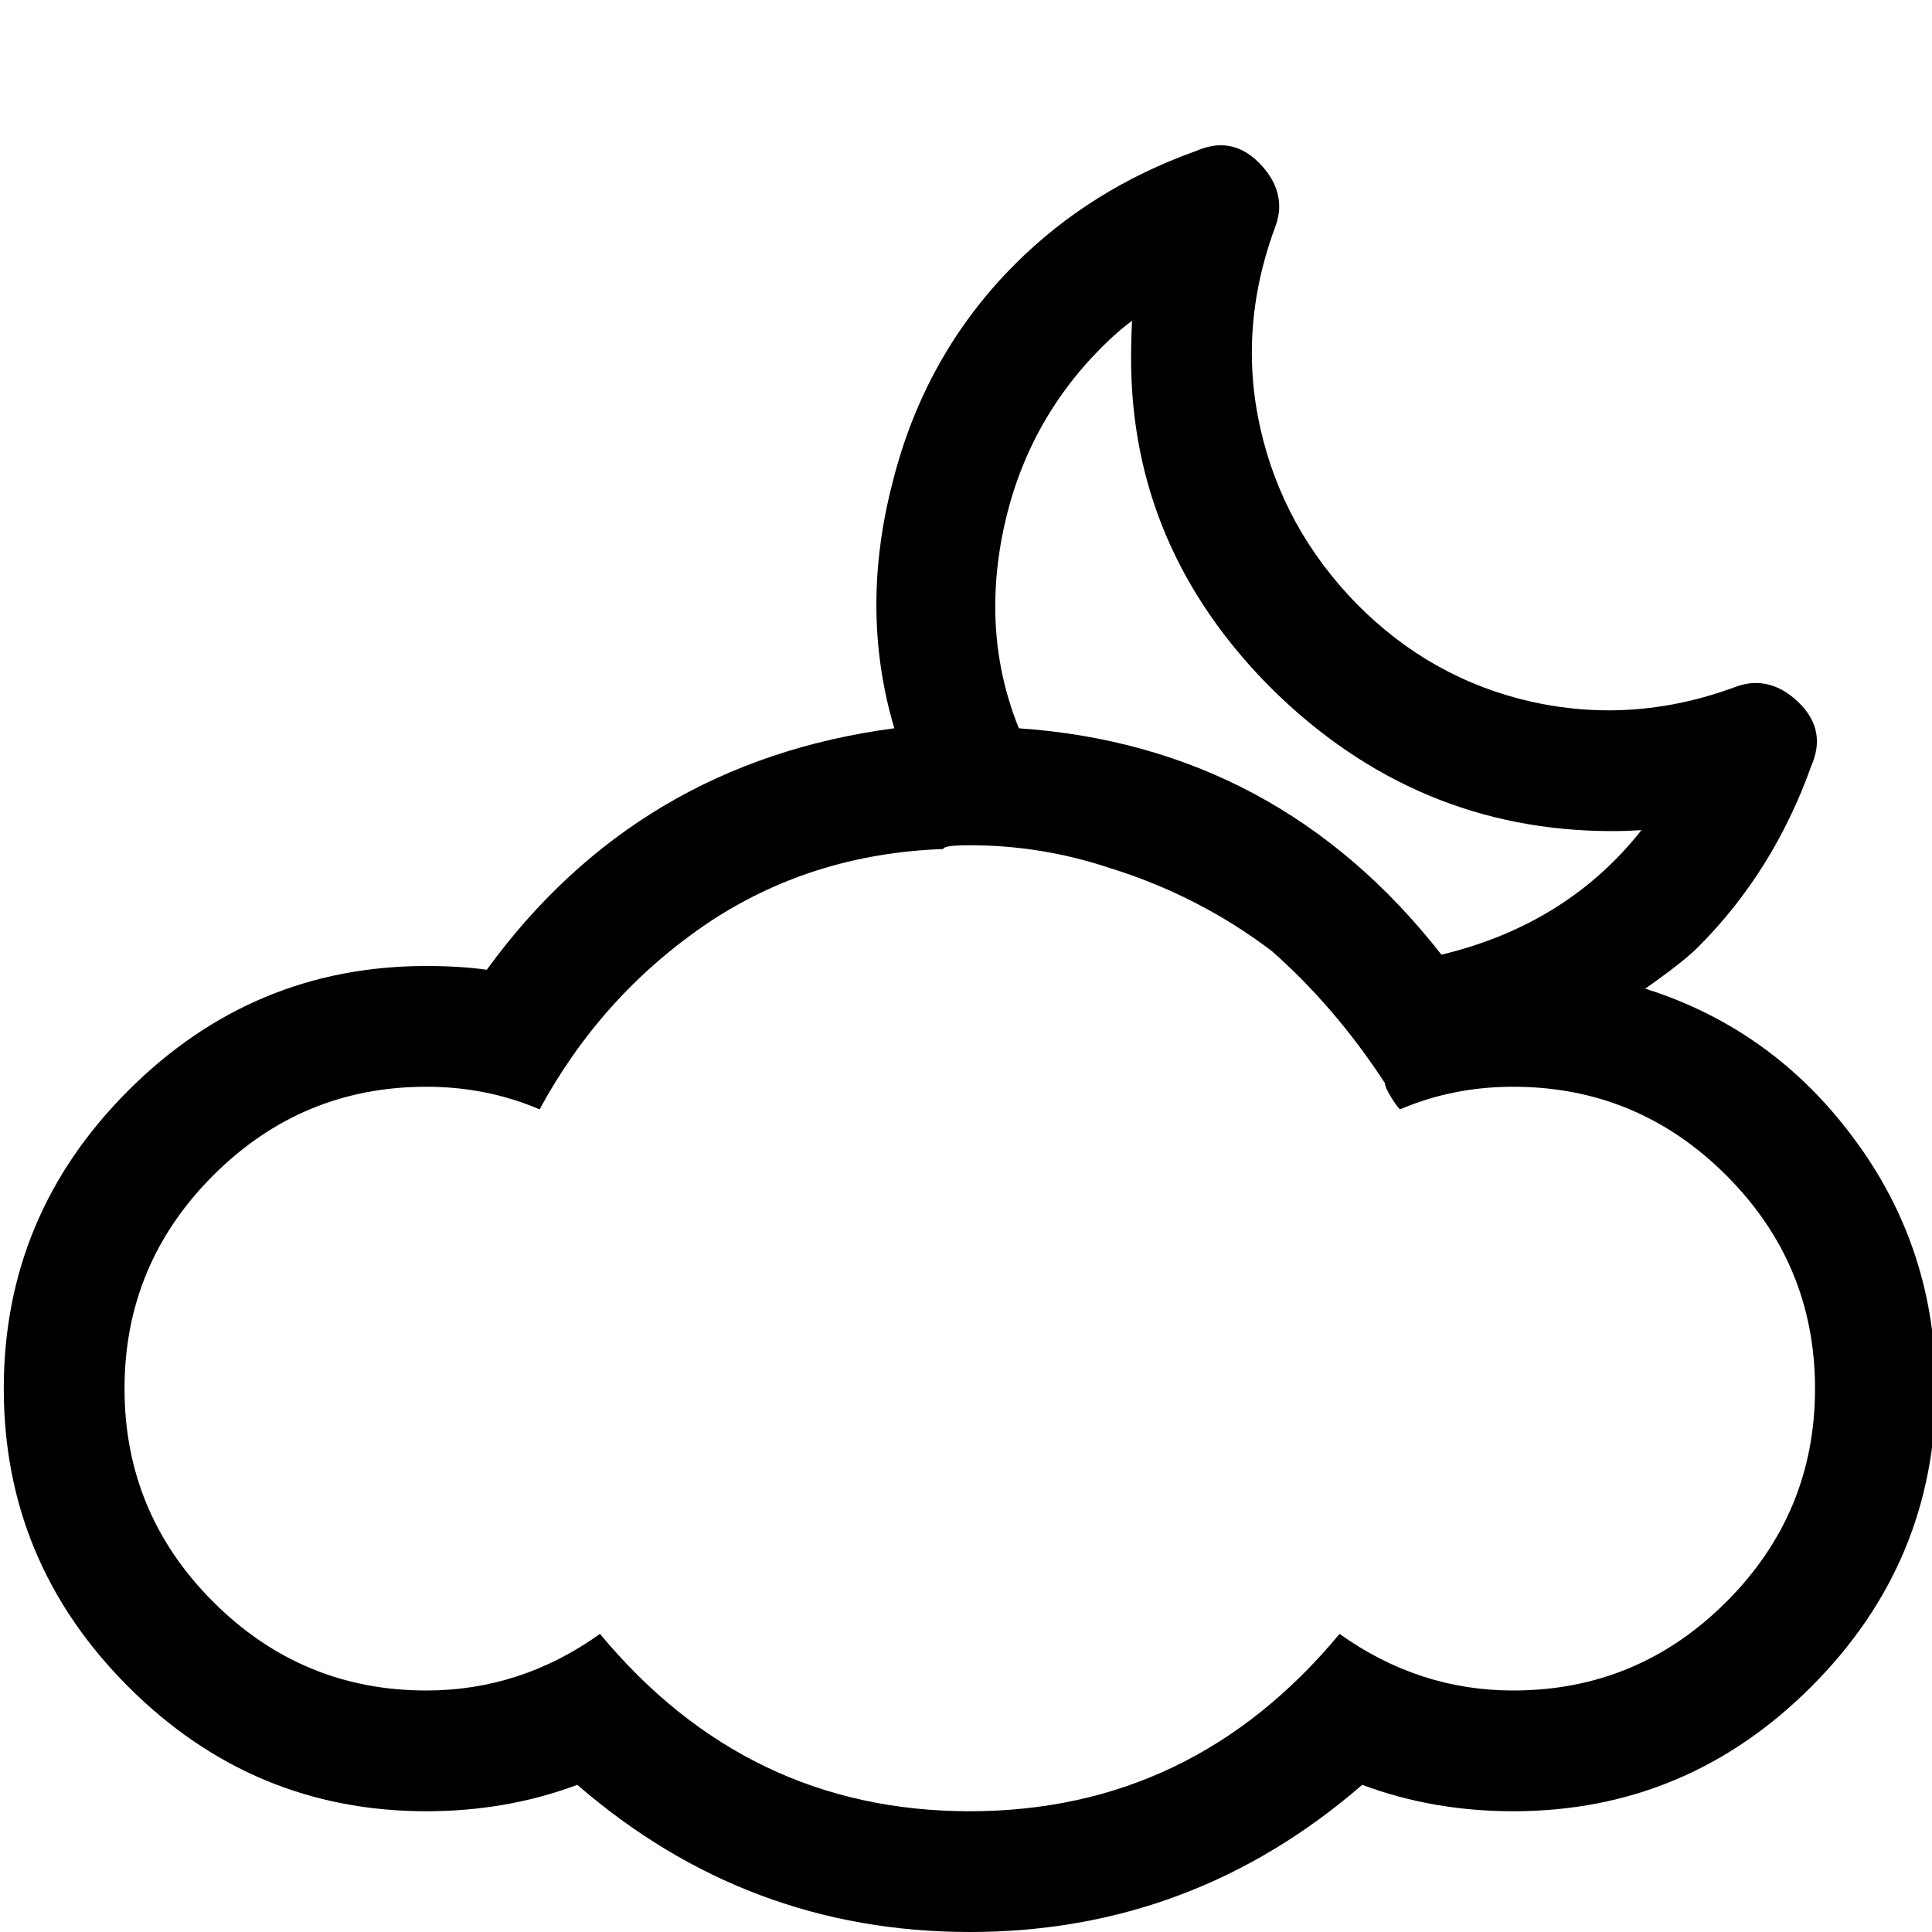
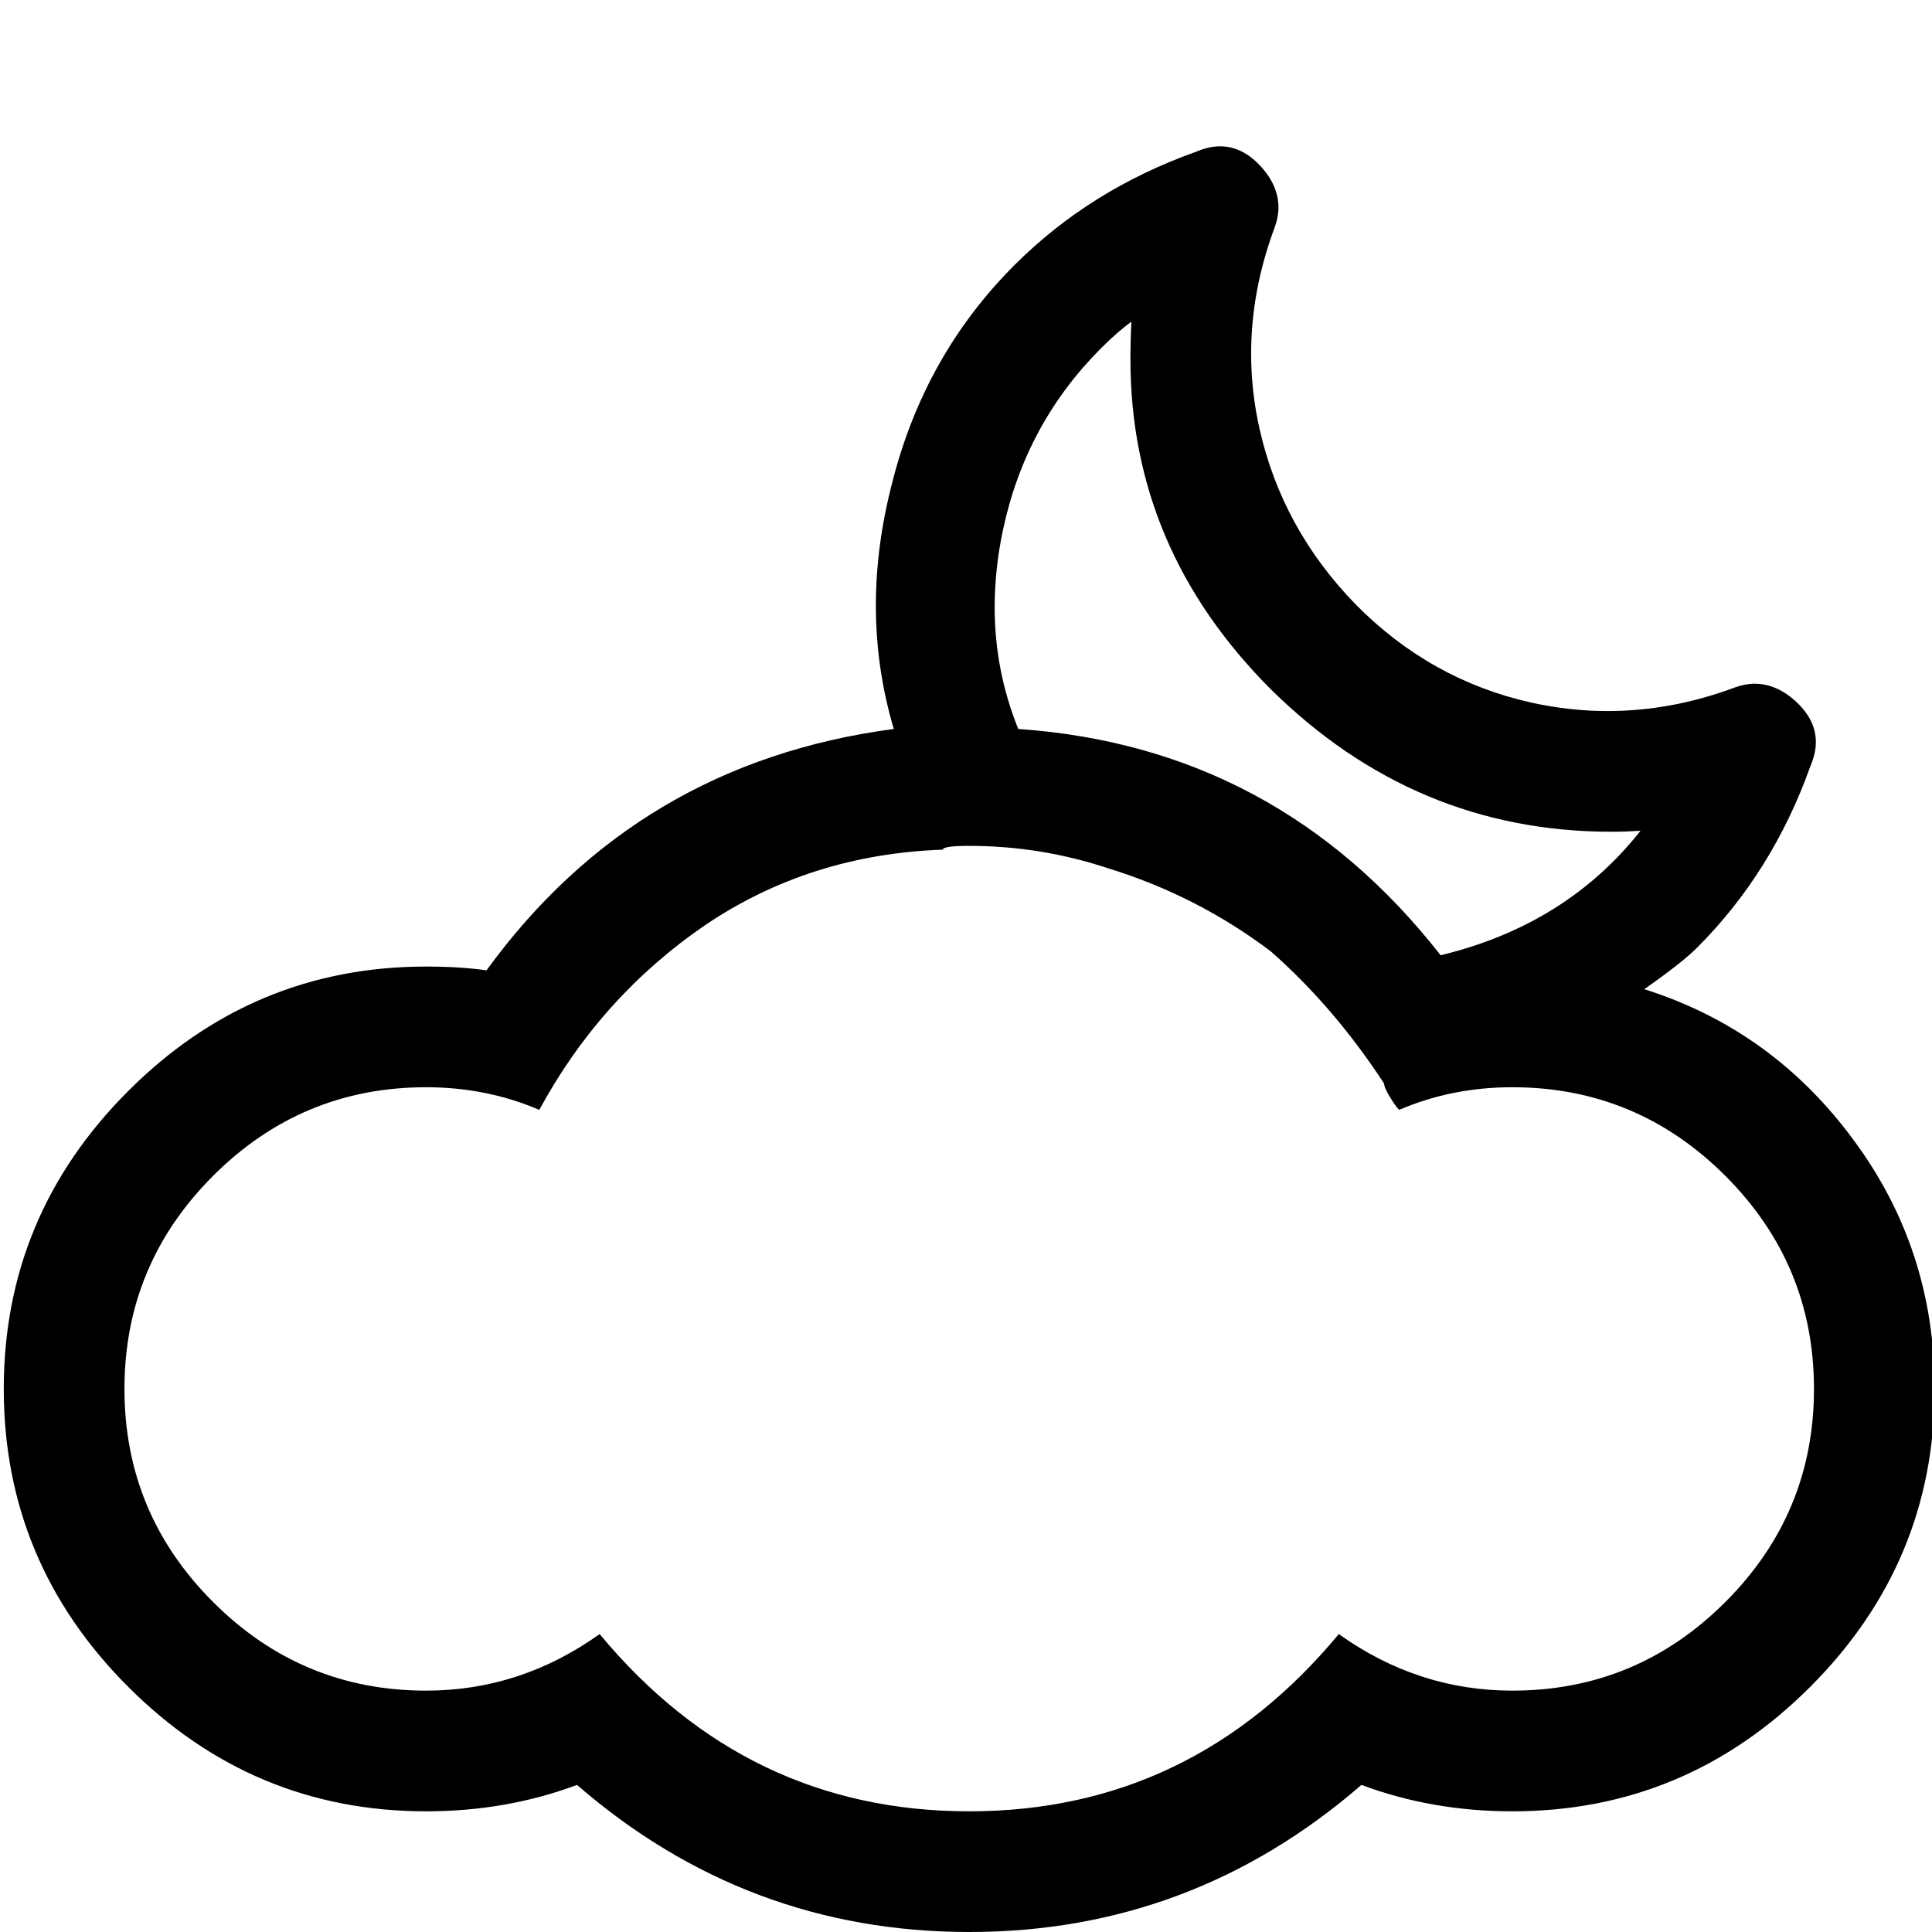
- <svg xmlns="http://www.w3.org/2000/svg" height="1000px" width="1000px">
-   <g>
-     <path d="M1.953 718.75c0 -59.896 21.484 -111.328 64.453 -154.297c42.969 -42.969 94.401 -64.453 154.297 -64.453c11.719 0 22.135 0.651 31.25 1.953c52.083 -71.614 122.396 -113.281 210.938 -125c-6.185 -20.833 -9.278 -42.155 -9.278 -63.965c0 -20.508 2.767 -41.504 8.301 -62.988c11.068 -44.271 32.226 -82.031 63.477 -113.281c26.041 -26.042 57.291 -45.573 93.75 -58.594c4.557 -1.953 8.789 -2.93 12.695 -2.93c7.487 0 14.323 3.256 20.508 9.766c6.51 6.836 9.765 14.16 9.765 21.973c0 3.255 -0.651 6.673 -1.953 10.254c-8.138 21.809 -12.207 43.619 -12.207 65.429c0 13.021 1.465 26.042 4.395 39.063c7.812 34.505 24.414 64.778 49.804 90.82c25.716 26.042 55.99 42.969 90.821 50.781c13.346 2.93 26.53 4.395 39.55 4.395c22.136 0 44.108 -4.069 65.918 -12.207c3.581 -1.302 6.999 -1.953 10.254 -1.953c7.813 0 15.137 3.255 21.973 9.765c6.51 6.185 9.766 13.021 9.766 20.508c0 3.906 -0.977 8.138 -2.93 12.695c-13.021 36.459 -32.552 67.709 -58.594 93.75c-5.208 5.209 -14.323 12.37 -27.344 21.485c44.271 13.997 80.404 40.039 108.399 78.125c27.995 37.76 41.992 80.729 41.992 128.906c0 59.896 -21.484 111.328 -64.453 154.297c-42.969 42.969 -94.401 64.453 -154.297 64.453c-27.669 0 -53.711 -4.557 -78.125 -13.672c-58.594 50.781 -126.302 76.172 -203.125 76.172c-76.823 0 -144.531 -25.391 -203.125 -76.172c-24.414 9.115 -50.456 13.672 -78.125 13.672c-59.896 0 -111.328 -21.484 -154.297 -64.453c-42.969 -42.969 -64.453 -94.401 -64.453 -154.297c0 0 0 0 0 0m62.5 0c0 42.969 15.299 79.753 45.898 110.352c30.599 30.599 67.383 45.898 110.352 45.898c32.552 0 62.5 -9.766 89.844 -29.297c50.781 61.198 114.583 91.797 191.406 91.797c76.823 0 140.625 -30.599 191.406 -91.797c27.344 19.531 57.292 29.297 89.844 29.297c42.969 0 79.753 -15.299 110.352 -45.898c30.599 -30.599 45.898 -67.383 45.898 -110.352c0 -42.969 -15.299 -79.753 -45.898 -110.352c-30.599 -30.599 -67.383 -45.898 -110.352 -45.898c-20.833 0 -40.365 3.906 -58.594 11.719c-1.302 -1.302 -2.929 -3.581 -4.883 -6.836c-1.953 -3.255 -2.929 -5.534 -2.929 -6.836c-17.253 -26.367 -36.784 -49.154 -58.594 -68.36c-25.391 -19.205 -53.385 -33.528 -83.984 -42.968c-23.438 -7.813 -47.526 -11.719 -72.266 -11.719c-9.115 0 -13.672 0.651 -13.672 1.953c-45.898 1.628 -86.914 14.649 -123.047 39.063c-36.133 24.739 -64.778 56.64 -85.937 95.703c-18.229 -7.813 -37.761 -11.719 -58.594 -11.719c-42.969 0 -79.753 15.299 -110.352 45.898c-30.599 30.599 -45.898 67.383 -45.898 110.352c0 0 0 0 0 0m455.078 -445.312c-2.93 13.671 -4.394 27.18 -4.394 40.527c0 21.81 4.069 42.806 12.207 62.988c89.518 6.185 162.435 45.248 218.75 117.188c43.294 -10.417 77.799 -31.901 103.515 -64.453c-5.208 0.325 -10.254 0.488 -15.136 0.488c-67.709 0 -126.465 -24.577 -176.27 -73.731c-48.503 -48.502 -72.754 -105.468 -72.754 -170.898c0 -6.511 0.163 -13.021 0.488 -19.531c-4.882 3.58 -10.091 8.138 -15.625 13.672c-26.041 26.041 -42.968 57.291 -50.781 93.75c0 0 0 0 0 0" />
-   </g>
+ <svg xmlns="http://www.w3.org/2000/svg" height="1000" width="1000">
+   <path d="M1.952 718.912q0-89.792 64.416-154.208t154.208-64.416q17.568 0 31.232 1.952 78.08-107.36 210.816-124.928-9.272-31.232-9.272-63.928 0-30.744 8.296-62.952 16.592-66.368 63.44-113.216 39.04-39.04 93.696-58.56 6.832-2.928 12.688-2.928 11.224 0 20.496 9.76 9.76 10.248 9.76 21.96 0 4.88-1.952 10.248-12.2 32.696-12.2 65.392 0 19.52 4.392 39.04 11.712 51.728 49.776 90.768 38.552 39.04 90.768 50.752 20.008 4.392 39.528 4.392 33.184 0 65.88-12.2 5.368-1.952 10.248-1.952 11.712 0 21.96 9.76 9.76 9.272 9.76 20.496 0 5.856-2.928 12.688-19.52 54.656-58.56 93.696-7.808 7.808-27.328 21.472 66.368 20.984 108.336 78.08 41.968 56.608 41.968 128.832 0 89.792-64.416 154.208t-154.208 64.416q-41.48 0-78.08-13.664-87.84 76.128-203.008 76.128t-203.008-76.128q-36.6 13.664-78.08 13.664-89.792 0-154.208-64.416t-64.416-154.208zm62.464 0q0 64.416 45.872 110.288t110.288 45.872q48.8 0 89.792-29.28 76.128 91.744 191.296 91.744t191.296-91.744q40.992 29.28 89.792 29.28 64.416 0 110.288-45.872t45.872-110.288-45.872-110.288-110.288-45.872q-31.232 0-58.56 11.712-1.952-1.952-4.88-6.832t-2.928-6.832q-25.864-39.528-58.56-68.32-38.064-28.792-83.936-42.944-35.136-11.712-72.224-11.712-13.664 0-13.664 1.952-68.808 2.44-122.976 39.04-54.168 37.088-85.888 95.648-27.328-11.712-58.56-11.712-64.416 0-110.288 45.872t-45.872 110.288zm454.816-445.056q-4.392 20.496-4.392 40.504 0 32.696 12.2 62.952 134.2 9.272 218.624 117.12 64.904-15.616 103.456-64.416-7.808.488-15.128.488-101.504 0-176.168-73.688-72.712-72.712-72.712-170.8 0-9.76.488-19.52-7.32 5.368-15.616 13.664-39.04 39.04-50.752 93.696z" />
</svg>
